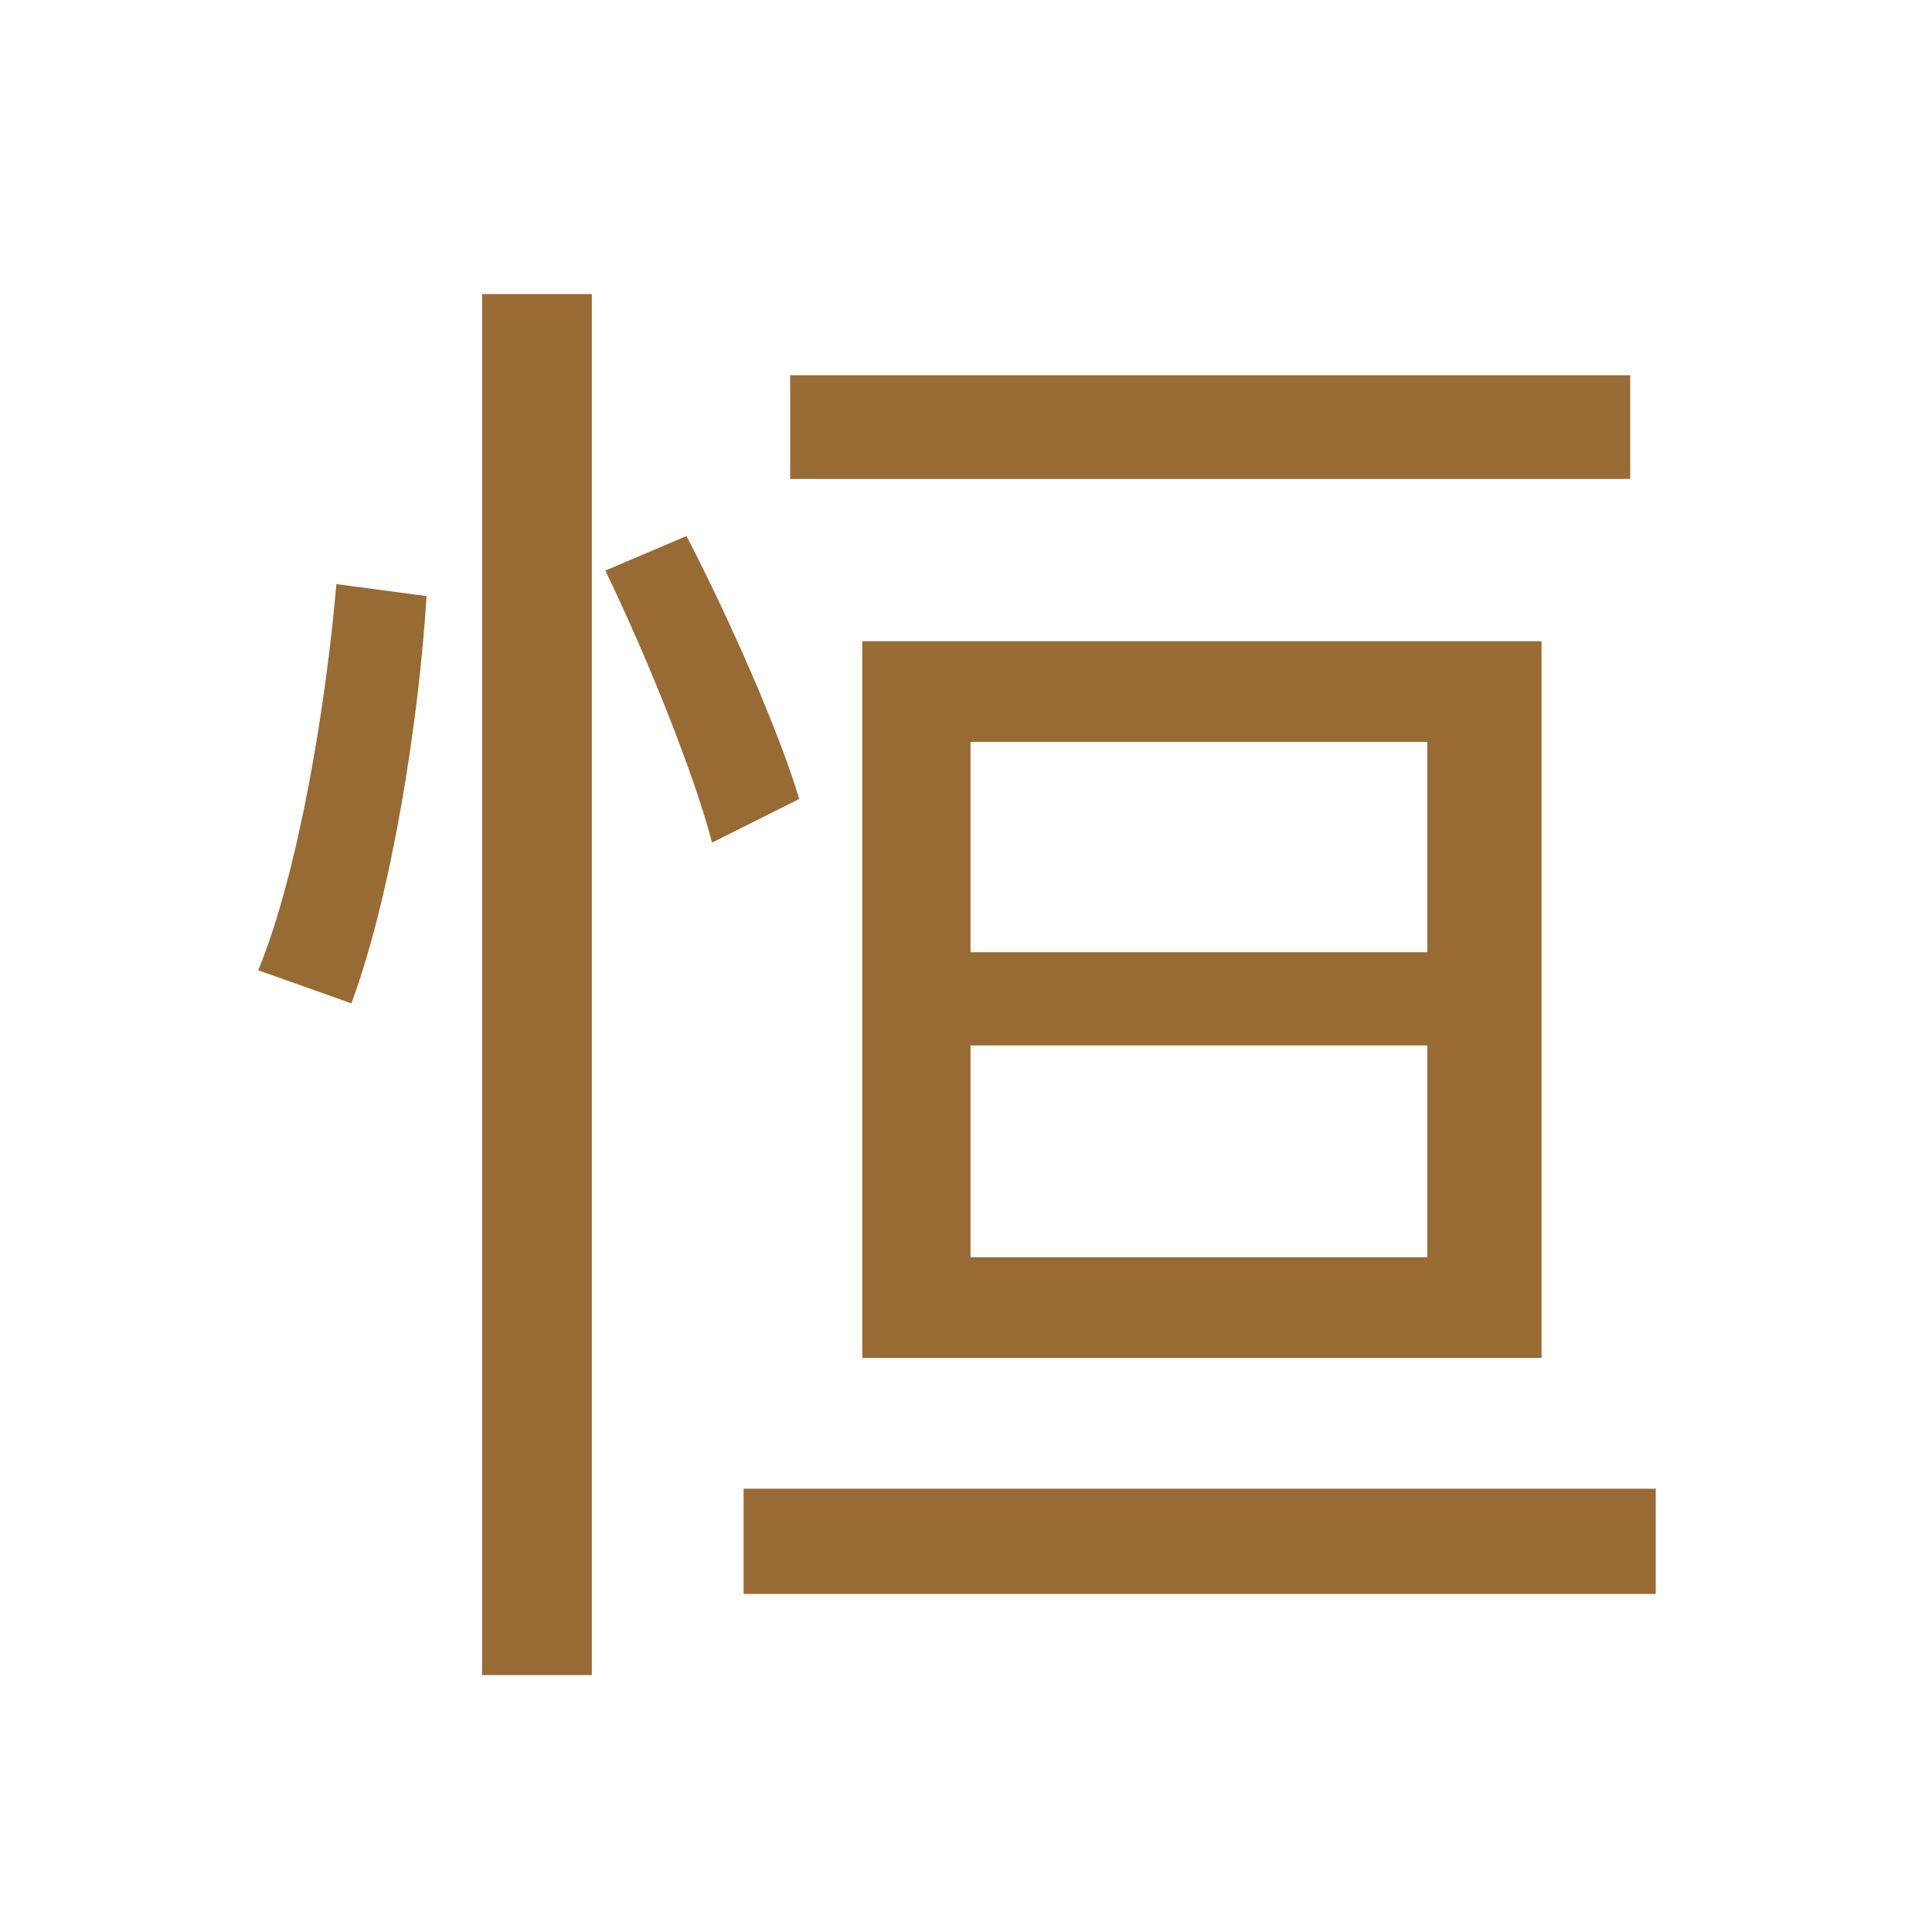
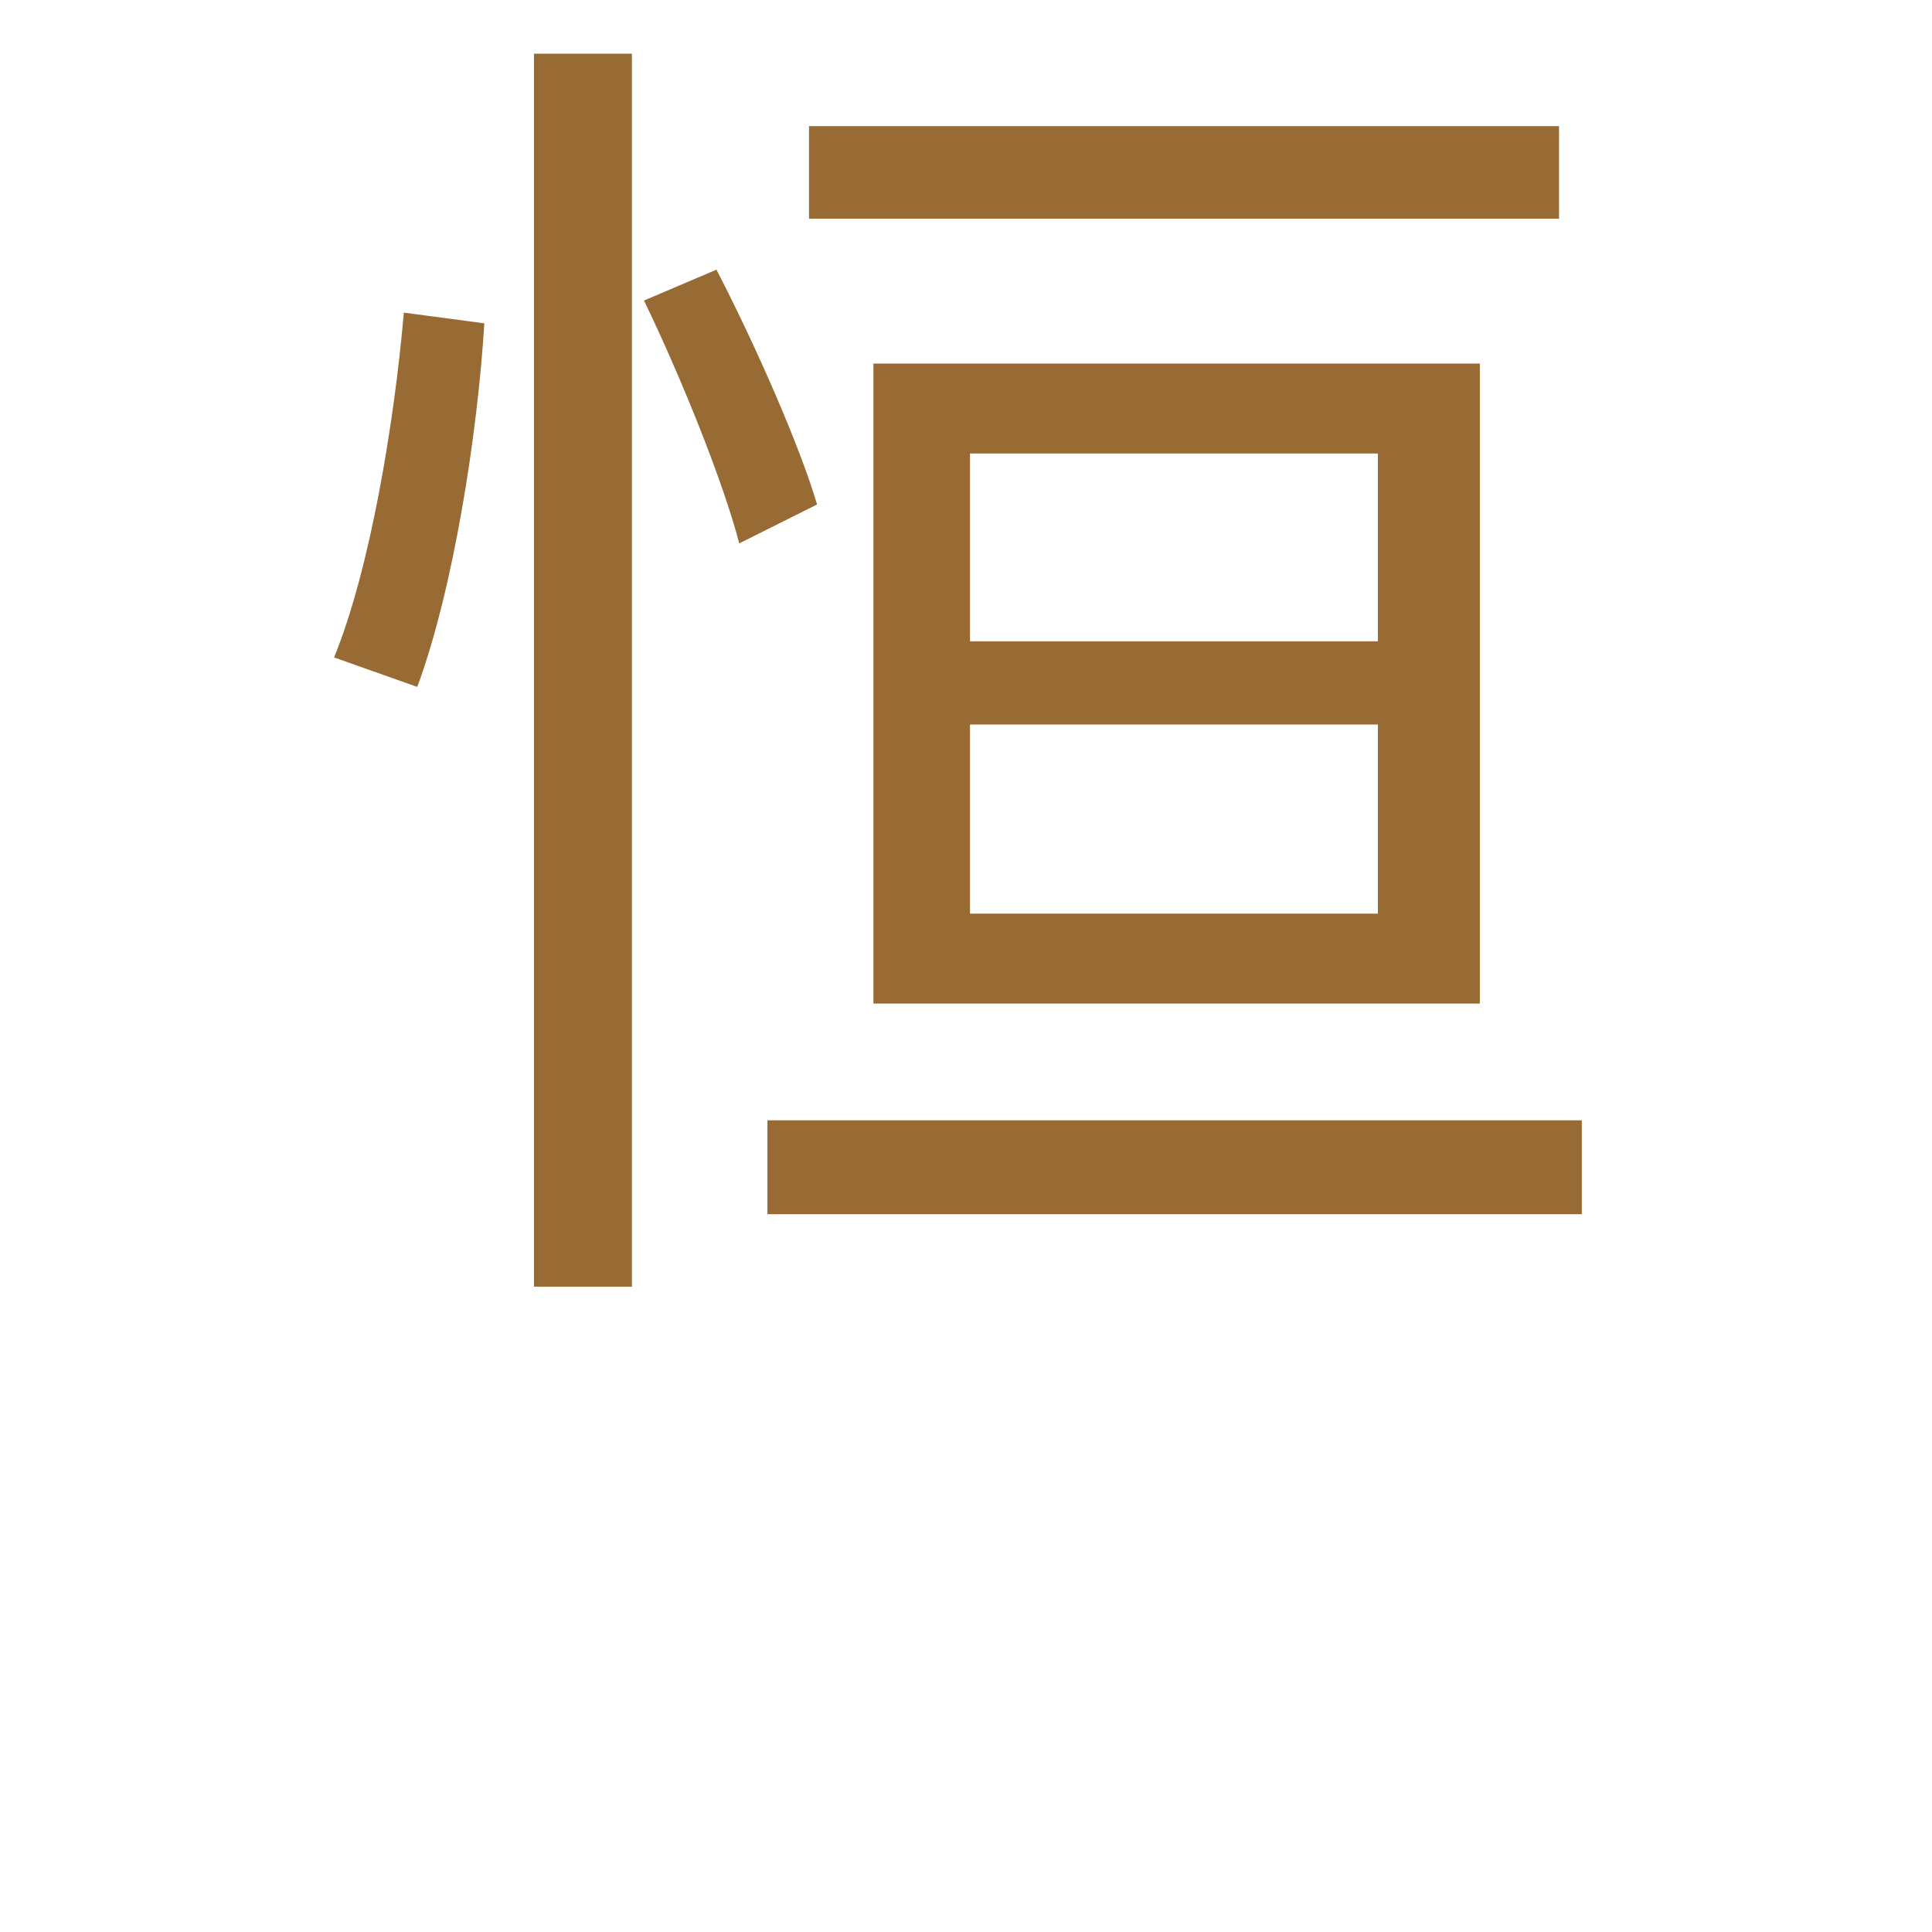
<svg xmlns="http://www.w3.org/2000/svg" viewBox="0 0 36 36" role="img" aria-label="恒">
-   <path fill="#986a34" transform="translate(4.000 29.000) scale(0.028 -0.028)" d="M178 840V-79H251V840ZM81 647C74 566 56 456 29 390L91 368C118 441 136 557 141 639ZM260 656C288 598 319 521 331 475L389 504C376 548 343 623 314 679ZM383 786V717H942V786ZM352 45V-25H959V45ZM503 340H807V199H503ZM503 542H807V402H503ZM431 609V132H883V609Z" />
+   <path fill="#986a34" transform="translate(5.500 22.000) scale(0.025 -0.025)" d="M178 840V-79H251V840ZM81 647C74 566 56 456 29 390L91 368C118 441 136 557 141 639ZM260 656C288 598 319 521 331 475L389 504C376 548 343 623 314 679ZM383 786V717H942V786ZM352 45V-25H959V45ZM503 340H807V199H503ZM503 542H807V402H503ZM431 609V132H883V609Z" />
</svg>
